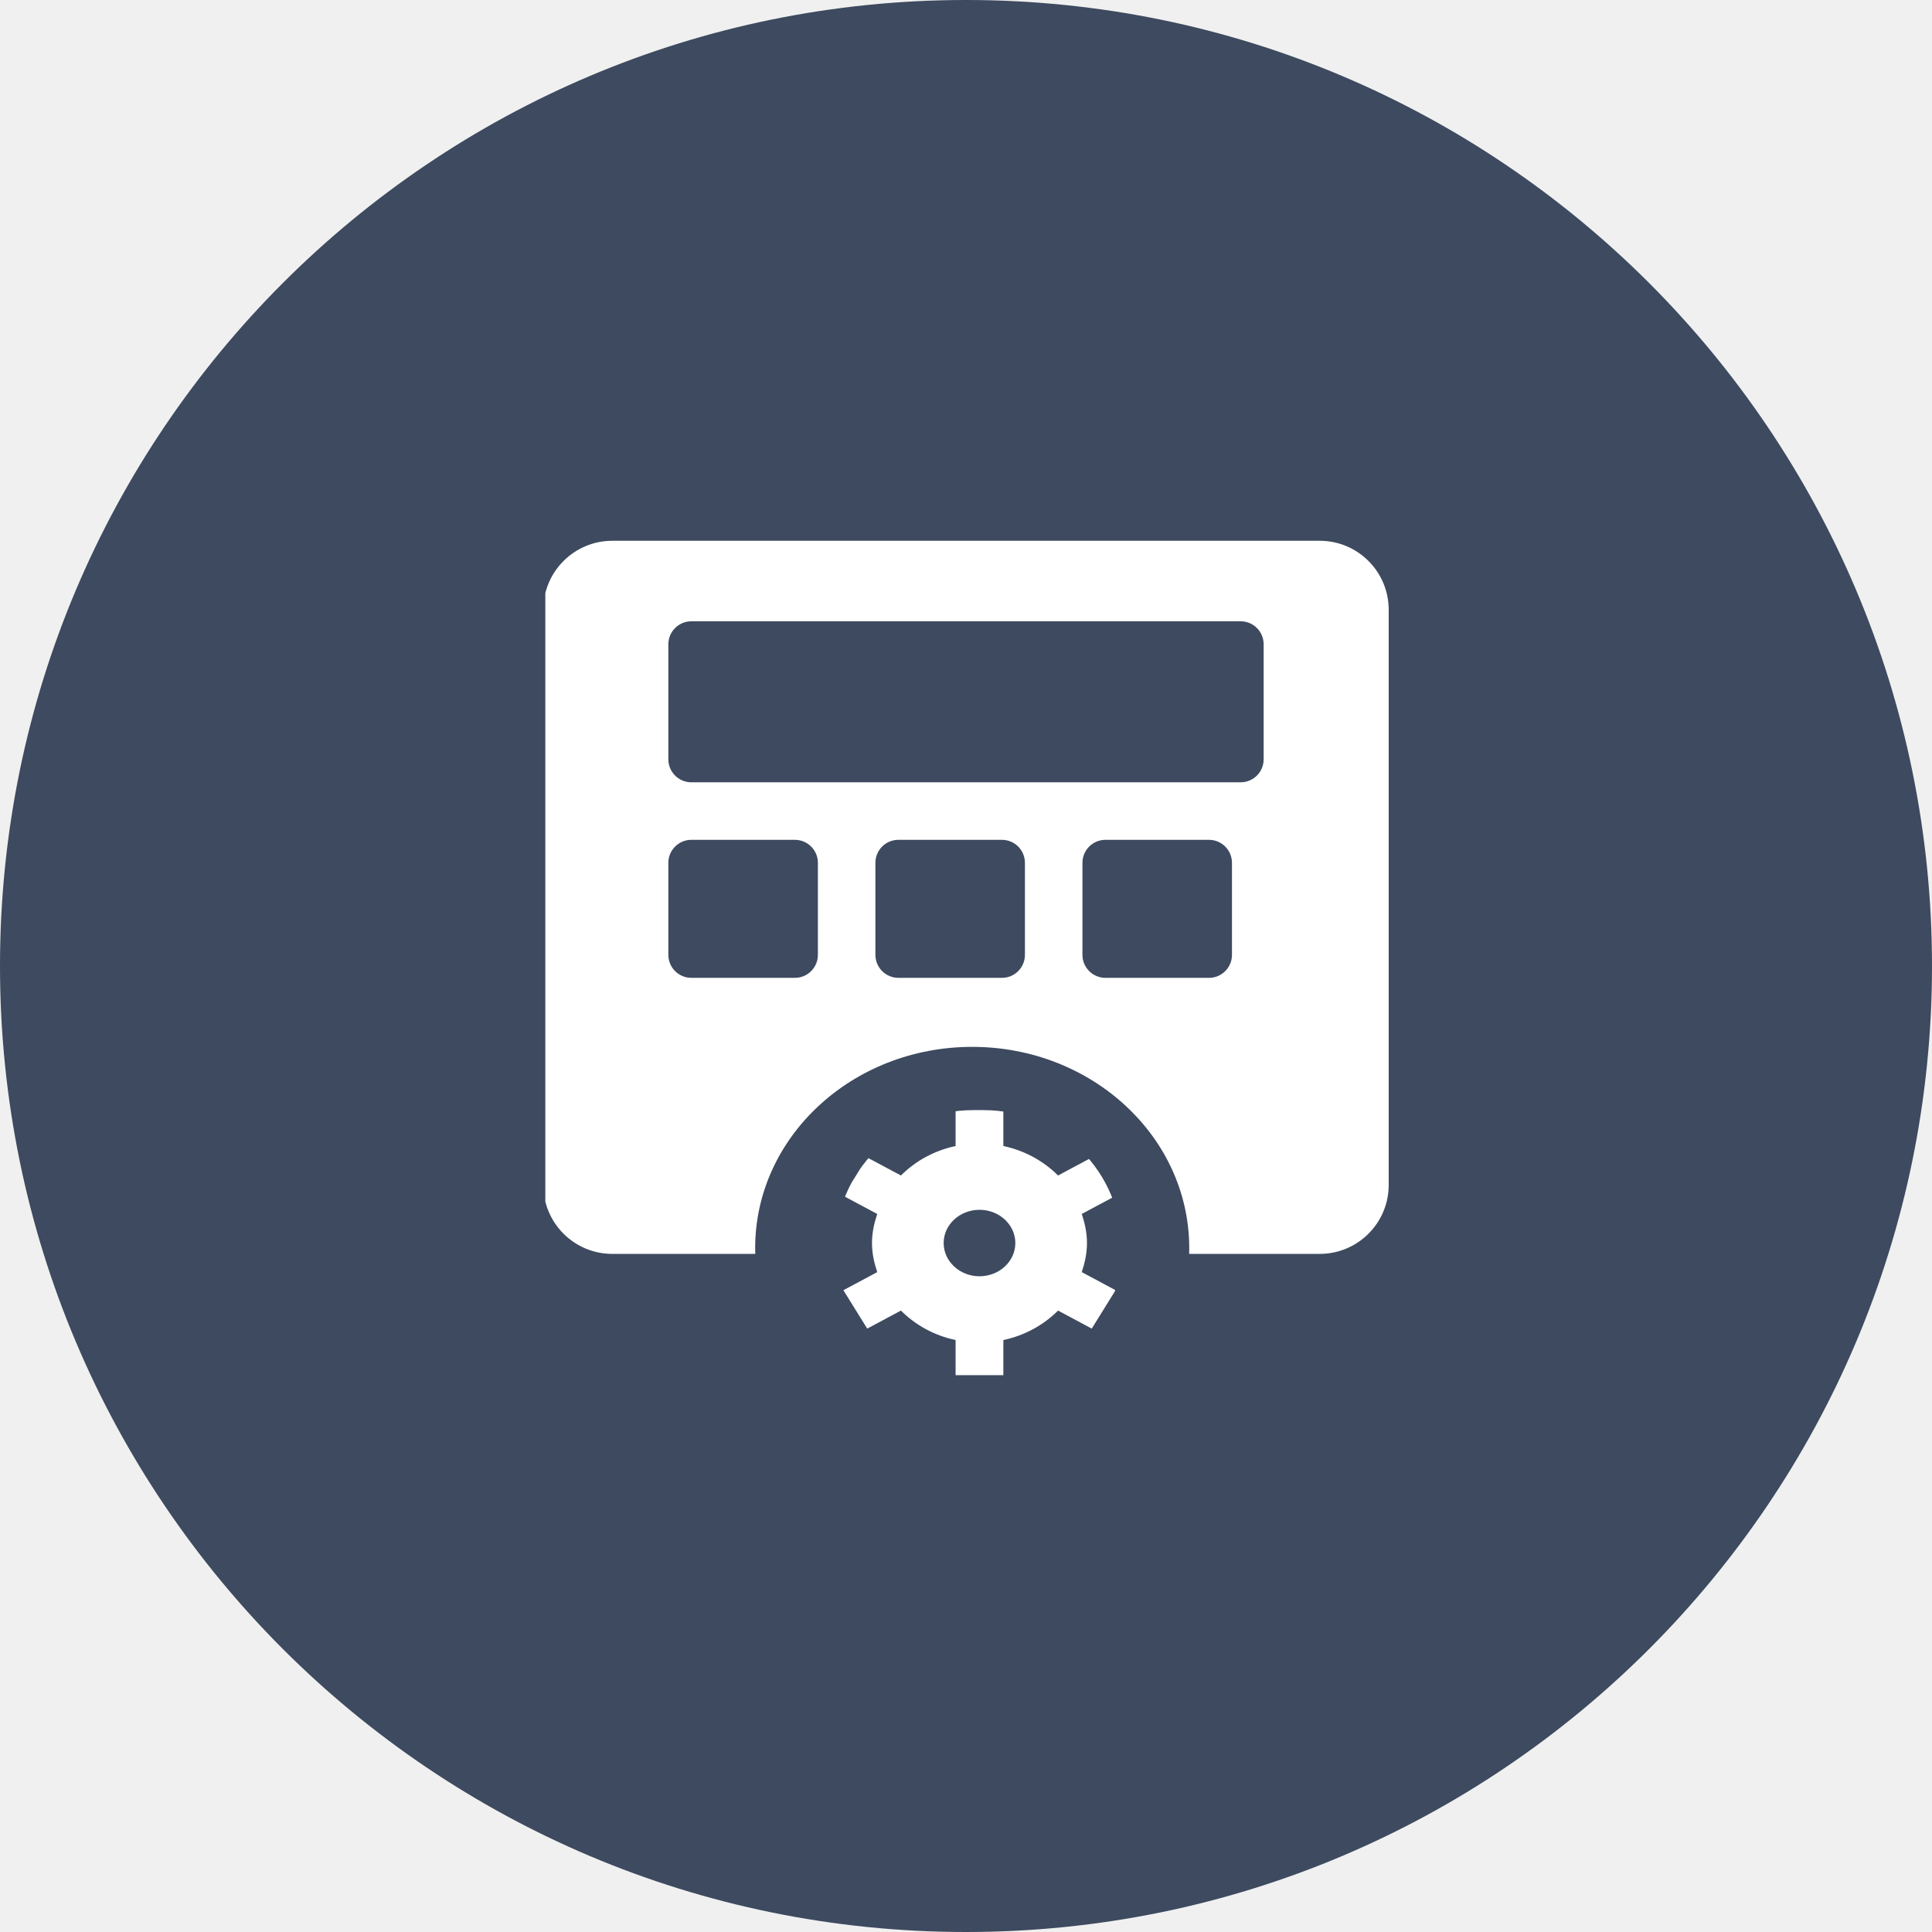
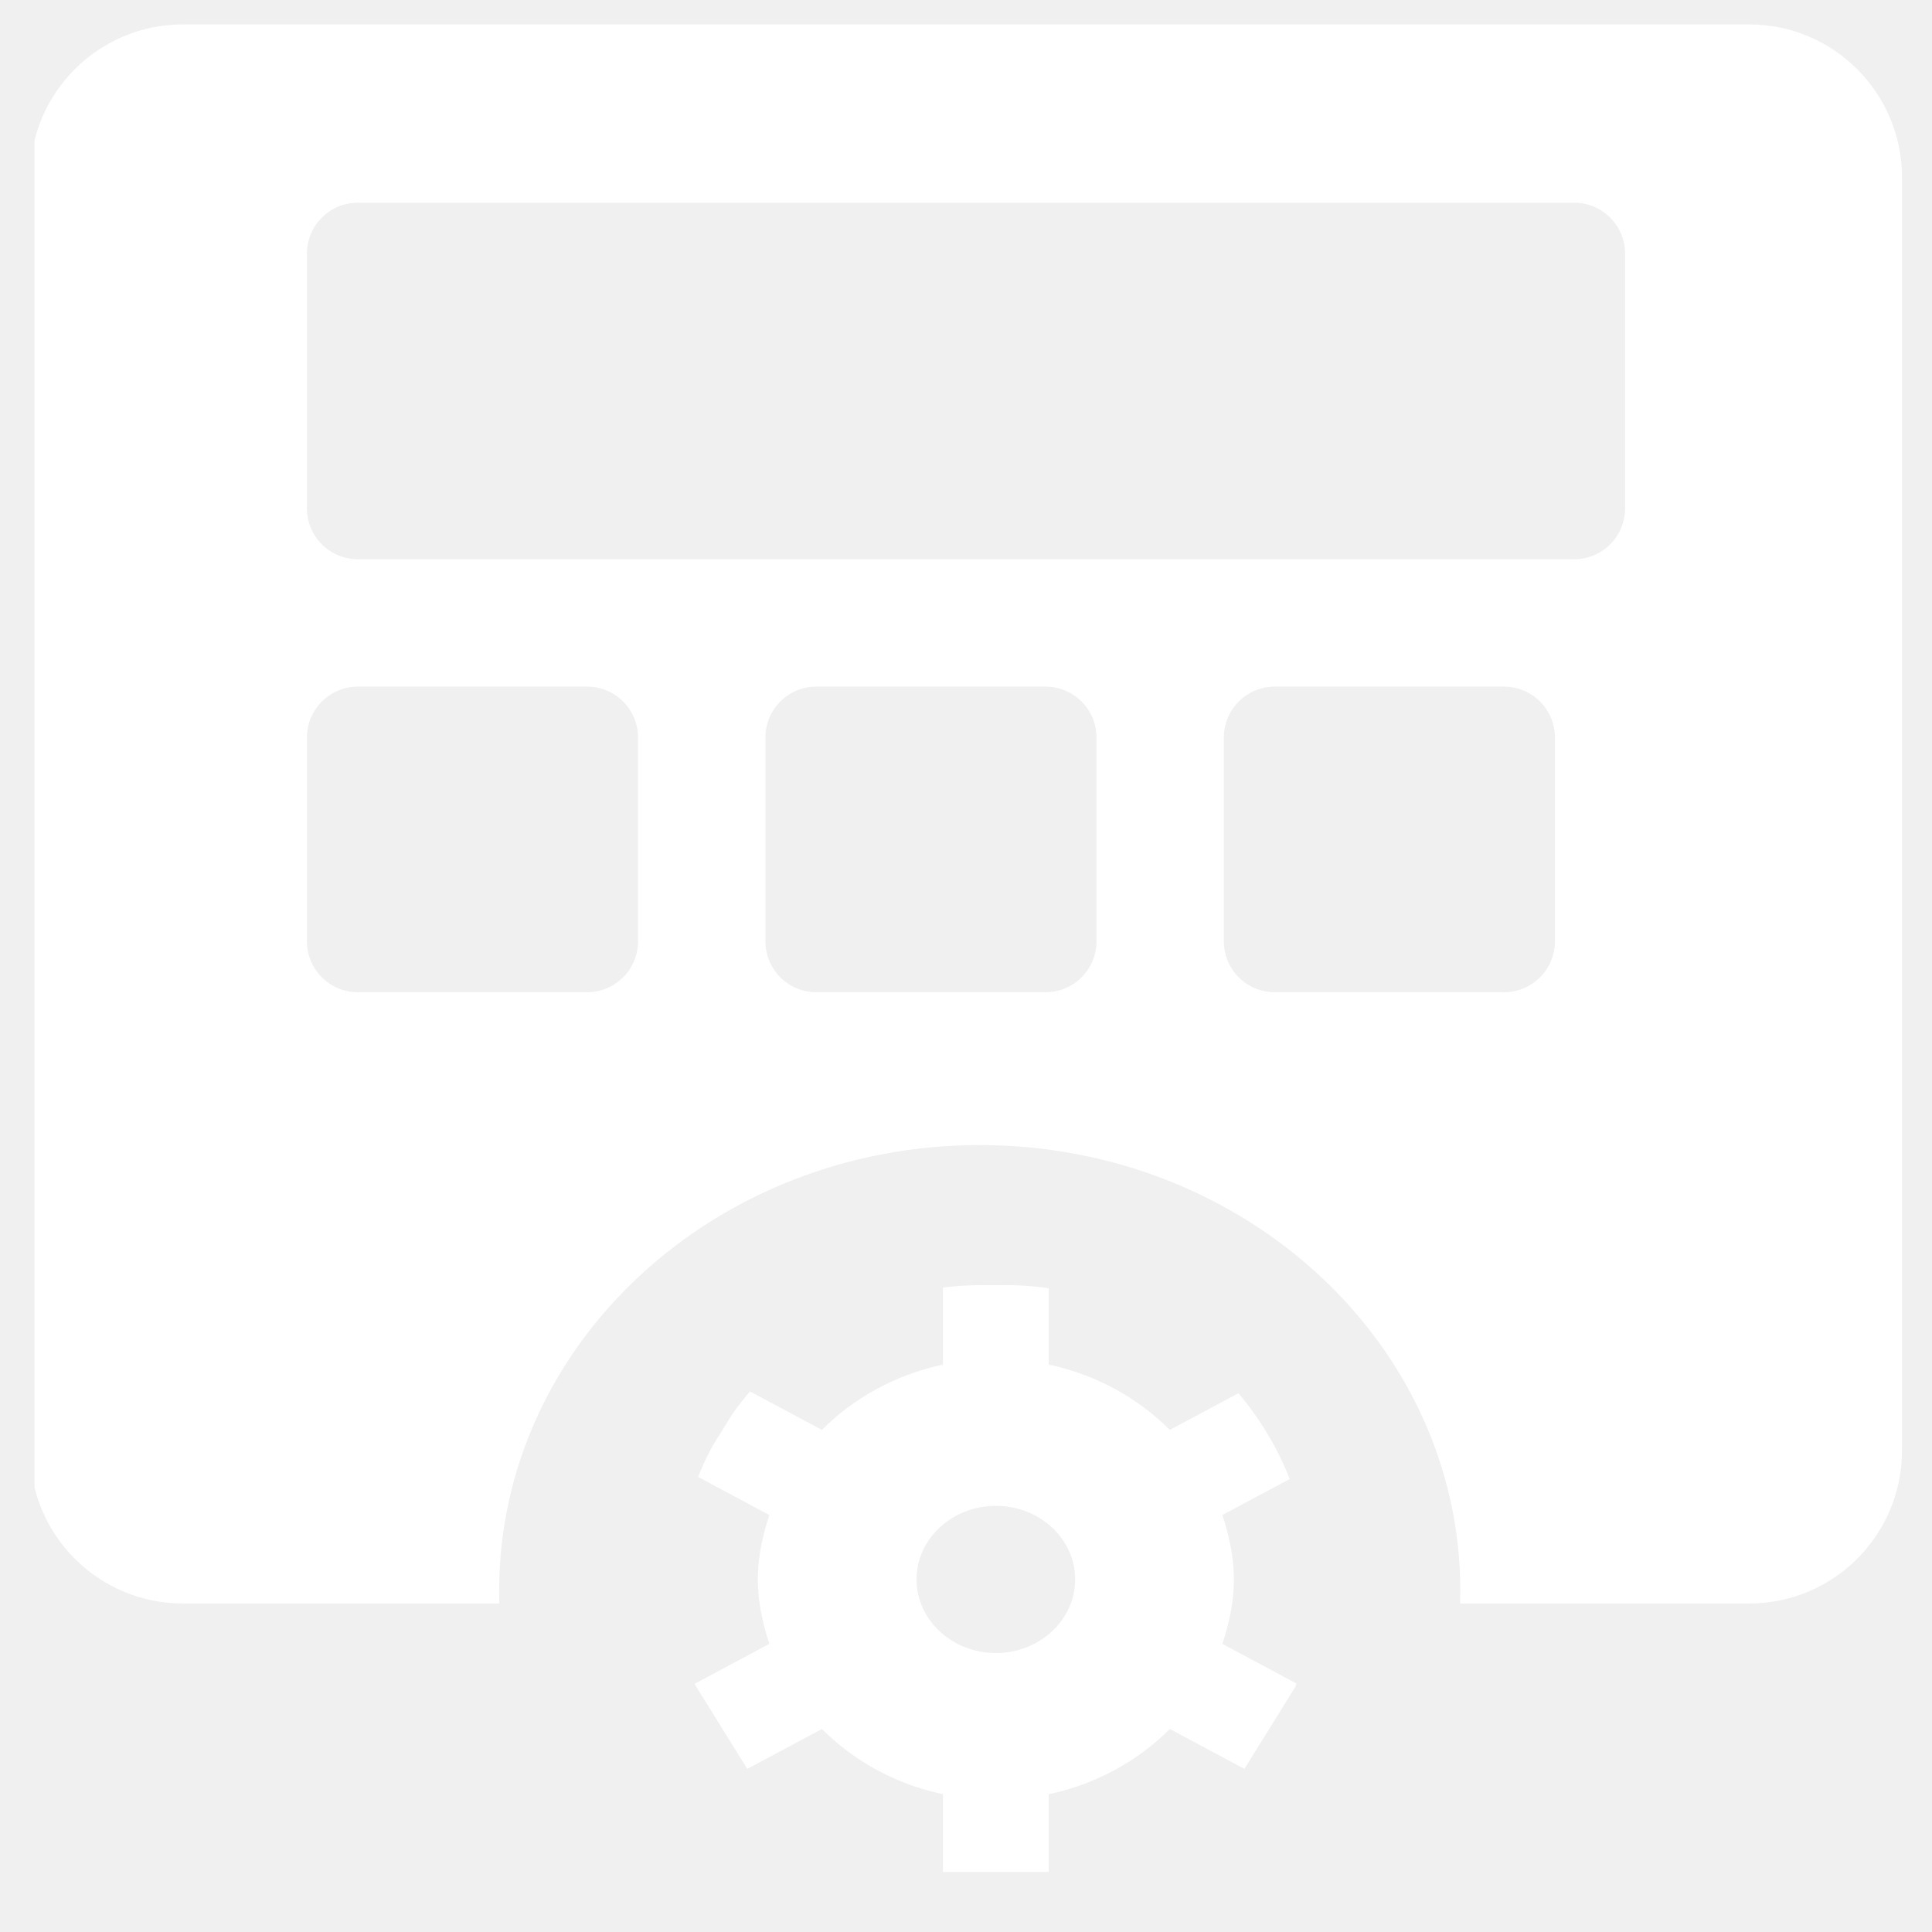
- <svg xmlns="http://www.w3.org/2000/svg" width="62" height="62" viewBox="0 0 62 62" fill="none">
-   <circle cx="31" cy="31" r="31" fill="#3D4A5F" />
-   <g clip-path="url(#clip0_251_4253)">
-     <path fill-rule="evenodd" clip-rule="evenodd" d="M17.435 19.569C17.435 18.346 18.427 17.354 19.65 17.354H42.35C43.574 17.354 44.565 18.346 44.565 19.569V38.025C44.565 39.248 43.574 40.239 42.35 40.239H38.161C38.163 40.178 38.164 40.116 38.164 40.054C38.164 36.487 35.045 33.595 31.199 33.595C27.352 33.595 24.234 36.487 24.234 40.054C24.234 40.116 24.235 40.178 24.237 40.239H19.65C18.427 40.239 17.435 39.248 17.435 38.025V19.569ZM22.186 19.938C21.779 19.938 21.448 20.268 21.448 20.676V24.367C21.448 24.775 21.779 25.105 22.186 25.105H39.814C40.221 25.105 40.552 24.775 40.552 24.367V20.676C40.552 20.268 40.221 19.938 39.814 19.938H22.186ZM22.186 26.951C21.779 26.951 21.448 27.282 21.448 27.689V30.642C21.448 31.05 21.779 31.38 22.186 31.38H25.508C25.916 31.38 26.247 31.05 26.247 30.642V27.689C26.247 27.282 25.916 26.951 25.508 26.951H22.186ZM28.093 27.689C28.093 27.281 28.423 26.951 28.831 26.951H32.153C32.561 26.951 32.891 27.281 32.891 27.689V30.642C32.891 31.05 32.561 31.38 32.153 31.38H28.831C28.423 31.38 28.093 31.05 28.093 30.642V27.689ZM35.475 26.951C35.067 26.951 34.737 27.282 34.737 27.689V30.642C34.737 31.05 35.067 31.38 35.475 31.38H38.797C39.205 31.38 39.535 31.05 39.535 30.642V27.689C39.535 27.282 39.205 26.951 38.797 26.951H35.475Z" fill="white" />
-     <g clip-path="url(#clip1_251_4253)">
-       <path d="M27.83 42.636L28.912 42.058C29.375 42.521 29.979 42.858 30.666 43.003V44.156H32.199V43.003C32.886 42.858 33.491 42.521 33.954 42.058L35.035 42.636L35.8 41.404L34.715 40.824C34.814 40.527 34.882 40.217 34.882 39.89C34.882 39.563 34.814 39.254 34.715 38.957L35.8 38.377L35.035 37.145L33.954 37.723C33.49 37.259 32.886 36.923 32.199 36.777V35.625H30.666V36.777C29.979 36.923 29.375 37.259 28.912 37.723L27.83 37.145L27.065 38.377L28.151 38.957C28.052 39.254 27.983 39.563 27.983 39.89C27.983 40.217 28.052 40.527 28.151 40.824L27.065 41.404L27.83 42.636ZM31.433 38.824C32.067 38.824 32.583 39.302 32.583 39.89C32.583 40.478 32.067 40.957 31.433 40.957C30.799 40.957 30.283 40.478 30.283 39.89C30.283 39.302 30.799 38.824 31.433 38.824ZM32.199 50.554V51.265H35.265V52.686H27.6V51.265H30.666V50.554H22.235V41.312C22.235 40.136 23.266 39.179 24.534 39.179H25.354C25.322 39.413 25.301 39.649 25.301 39.89C25.301 43.031 28.046 45.577 31.433 45.577C34.819 45.577 37.565 43.031 37.565 39.89C37.565 39.649 37.543 39.413 37.512 39.179H38.331C39.599 39.179 40.631 40.136 40.631 41.312V50.554H32.199Z" fill="white" />
+ <svg xmlns="http://www.w3.org/2000/svg" width="28" height="28" viewBox="0 0 28 28" fill="none">
+   <g clip-path="url(#clip0_18002_3636)">
+     <path fill-rule="evenodd" clip-rule="evenodd" d="M0.435 2.569C0.435 1.346 1.427 0.354 2.65 0.354H25.35C26.573 0.354 27.565 1.346 27.565 2.569V21.024C27.565 22.248 26.573 23.239 25.35 23.239H21.161C21.163 23.178 21.164 23.116 21.164 23.055C21.164 19.487 18.046 16.595 14.199 16.595C10.352 16.595 7.234 19.487 7.234 23.055C7.234 23.116 7.235 23.178 7.237 23.239H2.65C1.427 23.239 0.435 22.248 0.435 21.024V2.569ZM5.186 2.938C4.779 2.938 4.448 3.268 4.448 3.676V7.367C4.448 7.775 4.779 8.105 5.186 8.105H22.814C23.221 8.105 23.552 7.775 23.552 7.367V3.676C23.552 3.268 23.221 2.938 22.814 2.938H5.186ZM5.186 9.951C4.779 9.951 4.448 10.281 4.448 10.689V13.642C4.448 14.05 4.779 14.38 5.186 14.38H8.508C8.916 14.38 9.247 14.05 9.247 13.642V10.689C9.247 10.281 8.916 9.951 8.508 9.951H5.186ZM11.093 10.689C11.093 10.281 11.423 9.951 11.831 9.951H15.153C15.561 9.951 15.891 10.281 15.891 10.689V13.642C15.891 14.05 15.561 14.38 15.153 14.38H11.831C11.423 14.38 11.093 14.05 11.093 13.642V10.689ZM18.475 9.951C18.067 9.951 17.737 10.281 17.737 10.689V13.642C17.737 14.05 18.067 14.38 18.475 14.38H21.797C22.205 14.38 22.535 14.05 22.535 13.642V10.689C22.535 10.281 22.205 9.951 21.797 9.951H18.475Z" fill="white" />
+     <g clip-path="url(#clip1_18002_3636)">
+       <path d="M10.83 25.636L11.912 25.058C12.375 25.521 12.979 25.858 13.666 26.003V27.156H15.199V26.003C15.886 25.858 16.491 25.521 16.954 25.058L18.035 25.636L18.8 24.404L17.715 23.824C17.814 23.527 17.882 23.217 17.882 22.89C17.882 22.563 17.814 22.254 17.715 21.957L18.8 21.377L18.035 20.145L16.954 20.723C16.49 20.259 15.886 19.923 15.199 19.777V18.625H13.666V19.777C12.979 19.923 12.375 20.259 11.912 20.723L10.83 20.145L10.065 21.377L11.15 21.957C11.052 22.254 10.983 22.563 10.983 22.89C10.983 23.217 11.052 23.527 11.15 23.824L10.065 24.404L10.83 25.636ZM14.433 21.824C15.067 21.824 15.582 22.302 15.582 22.89C15.582 23.478 15.067 23.957 14.433 23.957C13.799 23.957 13.283 23.478 13.283 22.89C13.283 22.302 13.799 21.824 14.433 21.824ZM15.199 33.554V34.265H18.265V35.686H10.6V34.265H13.666V33.554H5.235V24.312C5.235 23.136 6.266 22.179 7.534 22.179H8.354C8.322 22.413 8.301 22.649 8.301 22.89C8.301 26.031 11.046 28.577 14.433 28.577C17.819 28.577 20.565 26.031 20.565 22.89C20.565 22.649 20.543 22.413 20.512 22.179H21.331C22.599 22.179 23.631 23.136 23.631 24.312V33.554H15.199Z" fill="white" />
    </g>
  </g>
  <defs>
-     <clipPath id="clip0_251_4253">
-       <rect width="27.13" height="27.13" fill="white" transform="translate(17.5 17)" />
+     <clipPath id="clip0_18002_3636">
+       <rect width="27.13" height="27.13" fill="white" transform="translate(0.5)" />
    </clipPath>
-     <clipPath id="clip1_251_4253">
-       <rect x="26.799" y="35.625" width="9.198" height="8.859" rx="4.429" fill="white" />
+     <clipPath id="clip1_18002_3636">
+       <rect x="9.799" y="18.625" width="9.198" height="8.859" rx="4.429" fill="white" />
    </clipPath>
  </defs>
</svg>
